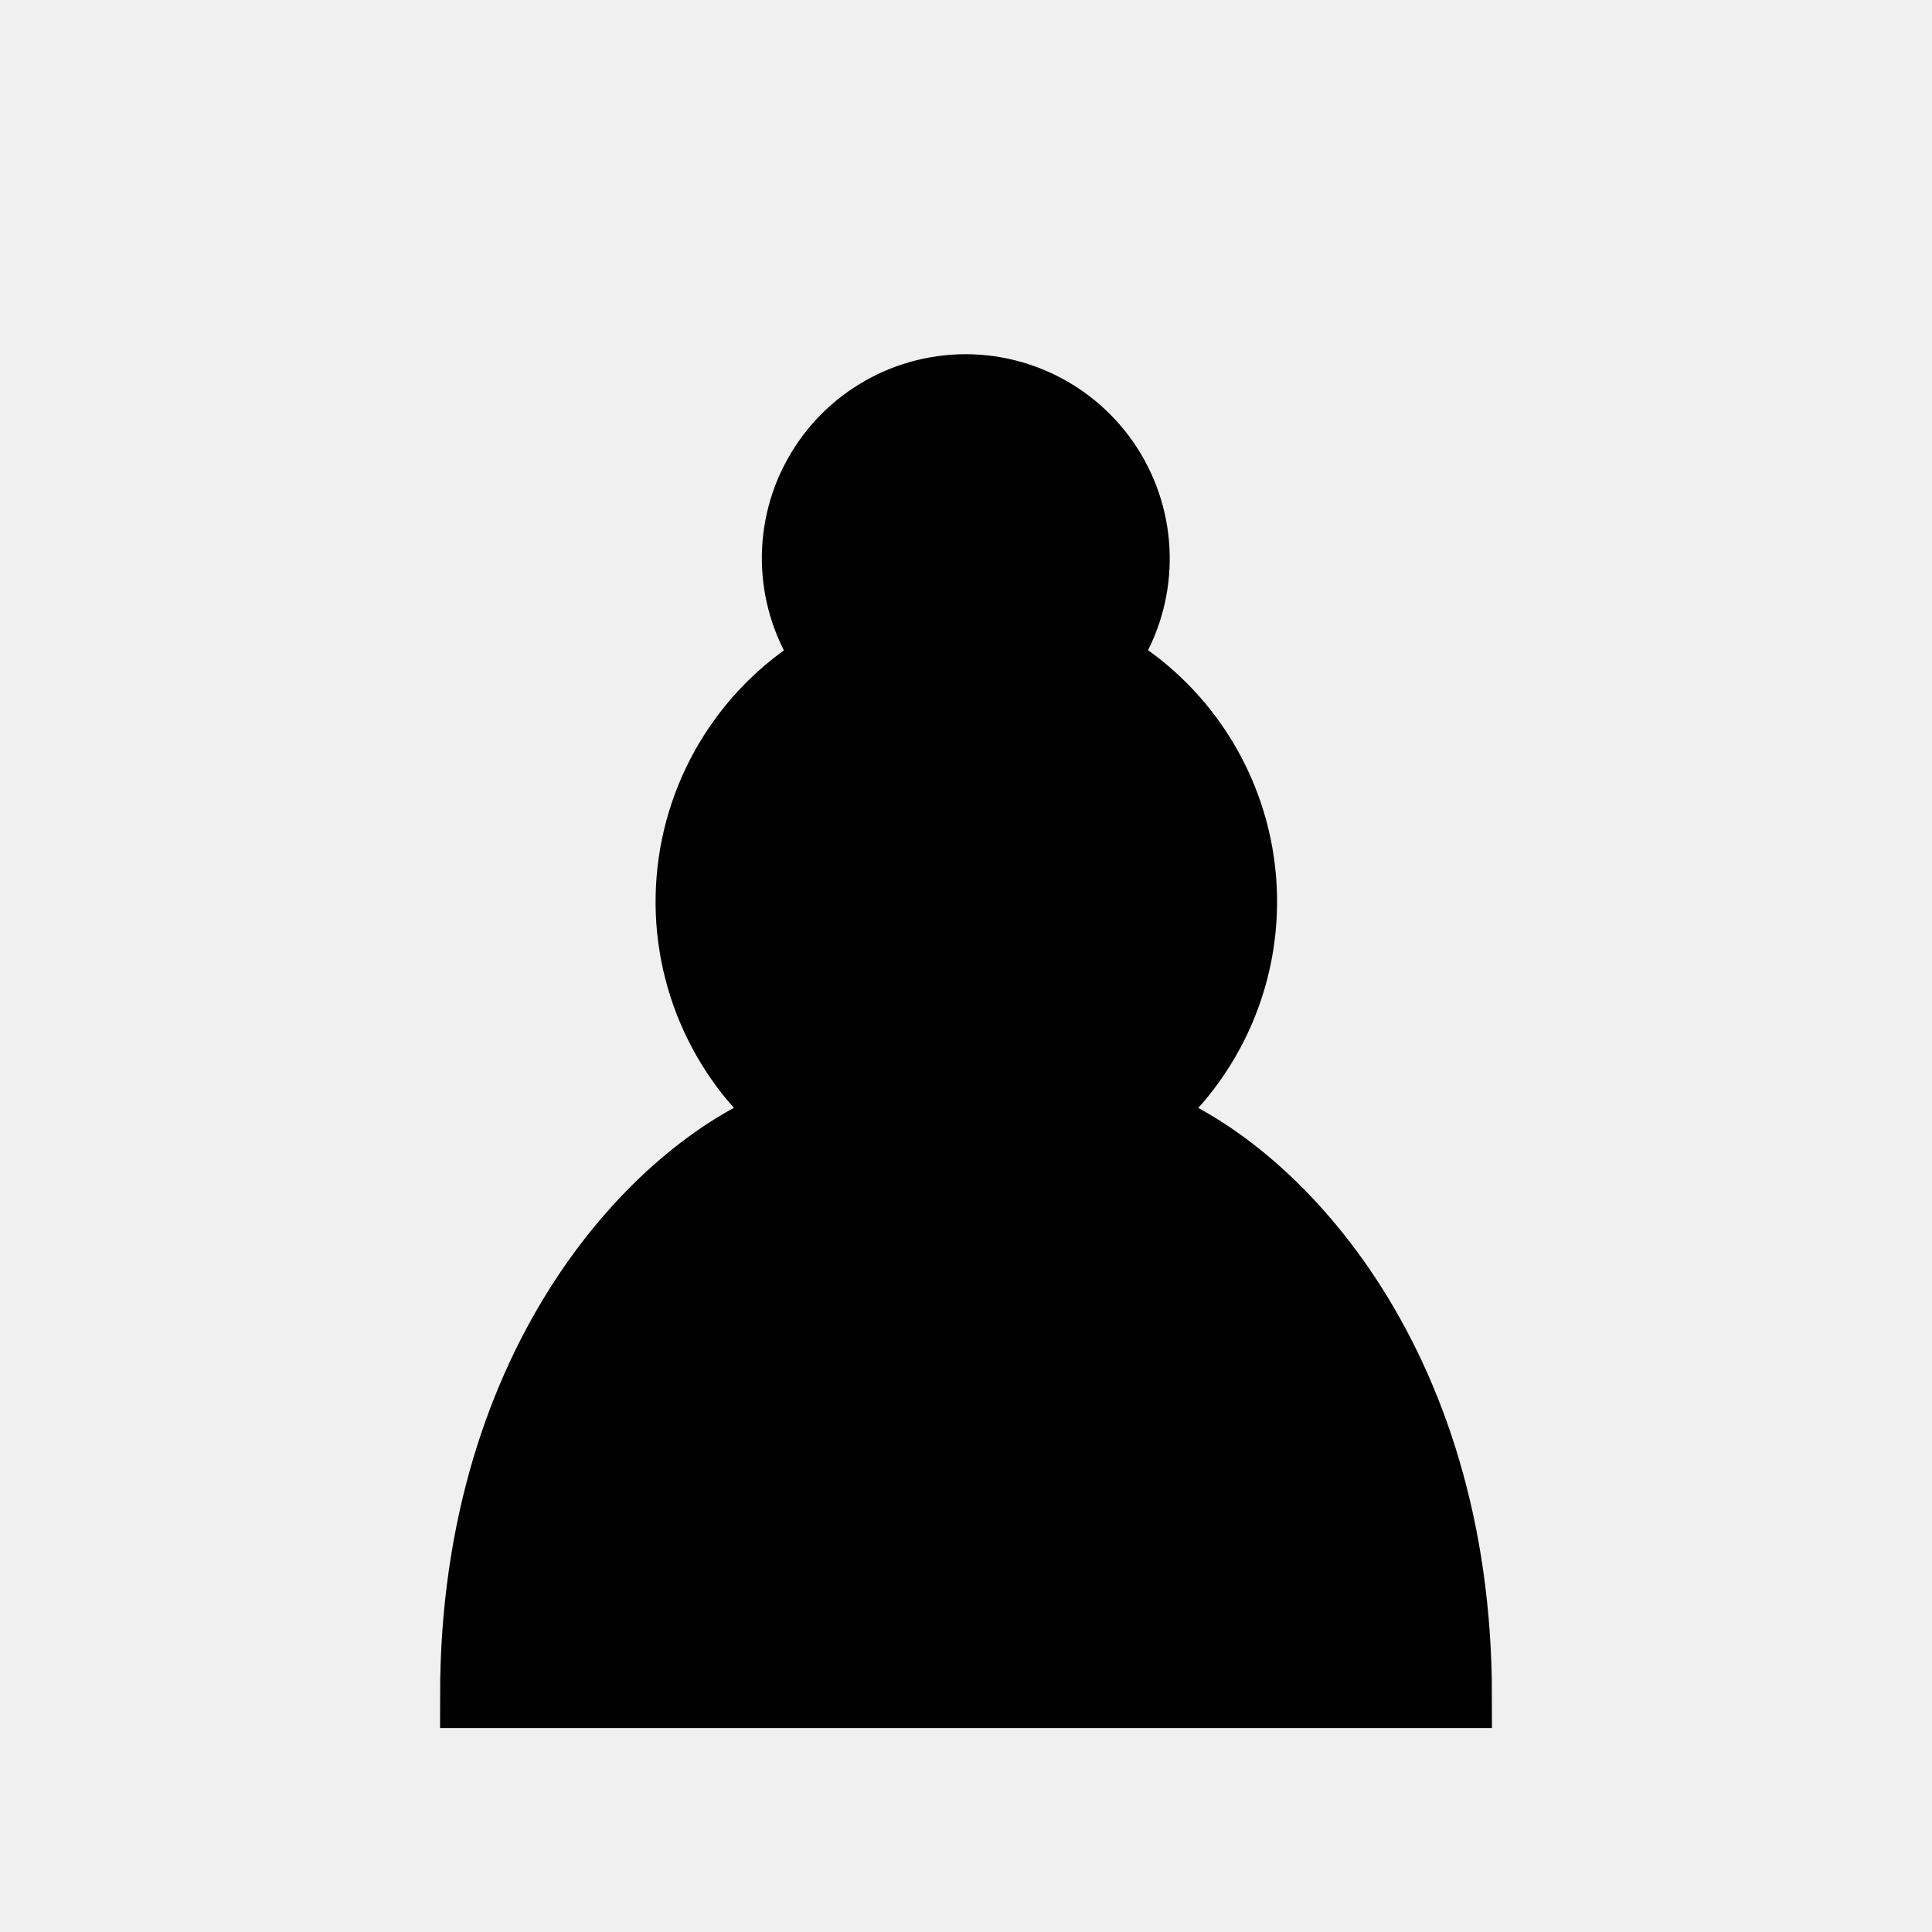
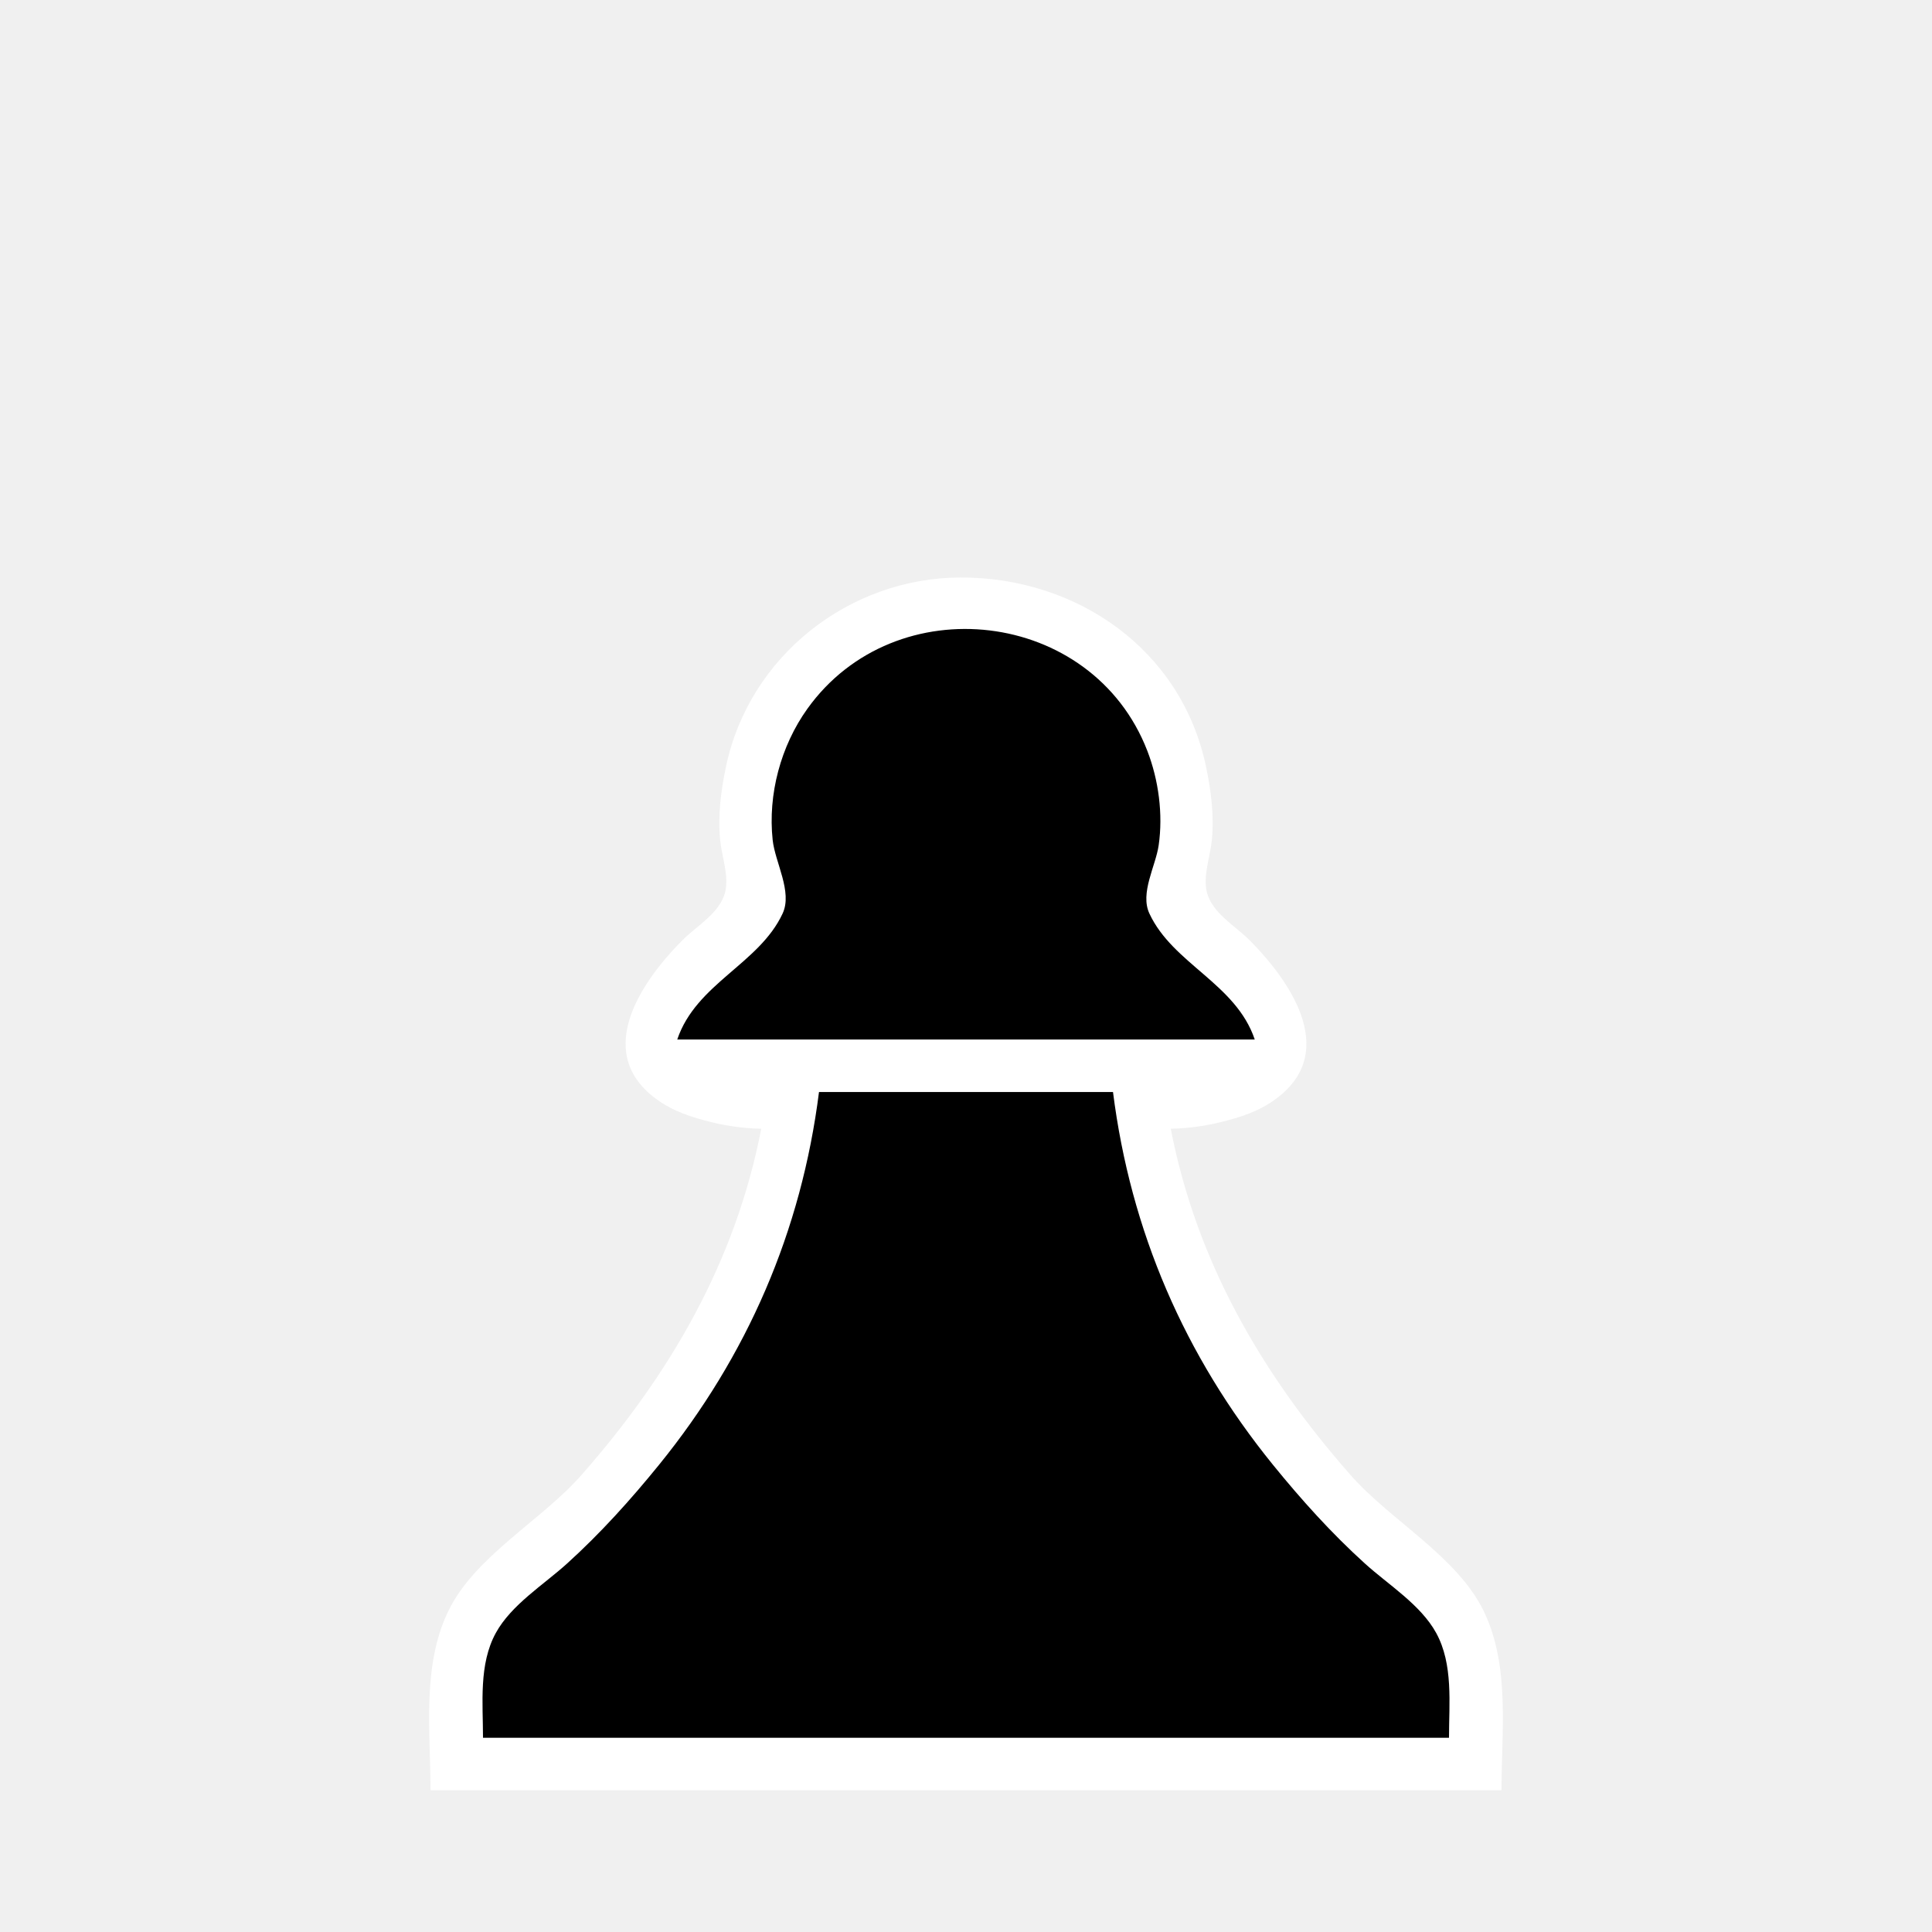
- <svg xmlns="http://www.w3.org/2000/svg" viewBox="0 0 45 45">
-   <path stroke="#000" stroke-linecap="round" stroke-width="1.5" d="M22.5 9a4 4 0 0 0-3.22 6.38 6.48 6.48 0 0 0-.87 10.65c-3 1.06-7.41 5.55-7.41 13.47h23c0-7.92-4.41-12.41-7.41-13.47a6.46 6.46 0 0 0-.87-10.65A4.01 4.01 0 0 0 22.5 9z" />
+ <svg xmlns="http://www.w3.org/2000/svg" width="368" height="368">
+   <path d="M145 215c-4.913 25.333-17.339 46.751-34.285 66-7.659 8.699-20.346 15.447-25.387 26C80.357 317.406 82 329.803 82 341h204c0-11.197 1.643-23.594-3.328-34-5.016-10.5-17.75-17.326-25.387-26-16.946-19.249-29.372-40.667-34.285-66 3.796-.079 7.332-.638 11-1.641 2.801-.766 5.546-1.733 7.995-3.329 13.427-8.751 4.375-22.574-4.034-30.991-2.682-2.683-7.089-5.157-8.071-9.054-.791-3.137.637-6.843.94-9.985.453-4.693-.148-9.406-1.116-14-4.721-22.397-24.684-36.034-46.714-36-21.229.033-40.277 14.949-44.714 36-.968 4.594-1.569 9.307-1.116 14 .303 3.142 1.731 6.848.94 9.985-.982 3.897-5.389 6.371-8.071 9.054-8.409 8.417-17.461 22.24-4.034 30.991 2.449 1.596 5.194 2.563 7.995 3.329 3.668 1.003 7.204 1.562 11 1.641" style="fill:#fff;stroke:none" />
+   <path d="M129 198h110c-3.602-10.681-15.6-14.379-20.071-24-1.823-3.922 1.196-9.008 1.771-13 .853-5.924-.009-12.428-2.168-18-10.484-27.064-47.997-31.384-64.743-8-5.079 7.092-7.546 16.307-6.615 25 .456 4.266 3.815 9.873 1.897 14-4.471 9.621-16.469 13.319-20.071 24m27 10c-3.347 26.46-13.618 50.244-30.46 71-5.397 6.651-11.183 13.079-17.54 18.83-4.468 4.043-10.606 7.829-13.558 13.209C91.165 317.014 92 324.448 92 331h184c0-6.552.835-13.986-2.442-19.961-2.951-5.38-9.09-9.166-13.558-13.209-6.357-5.751-12.143-12.179-17.54-18.83-16.842-20.756-27.113-44.54-30.46-71z" style="fill:#000;stroke:none" />
</svg>
